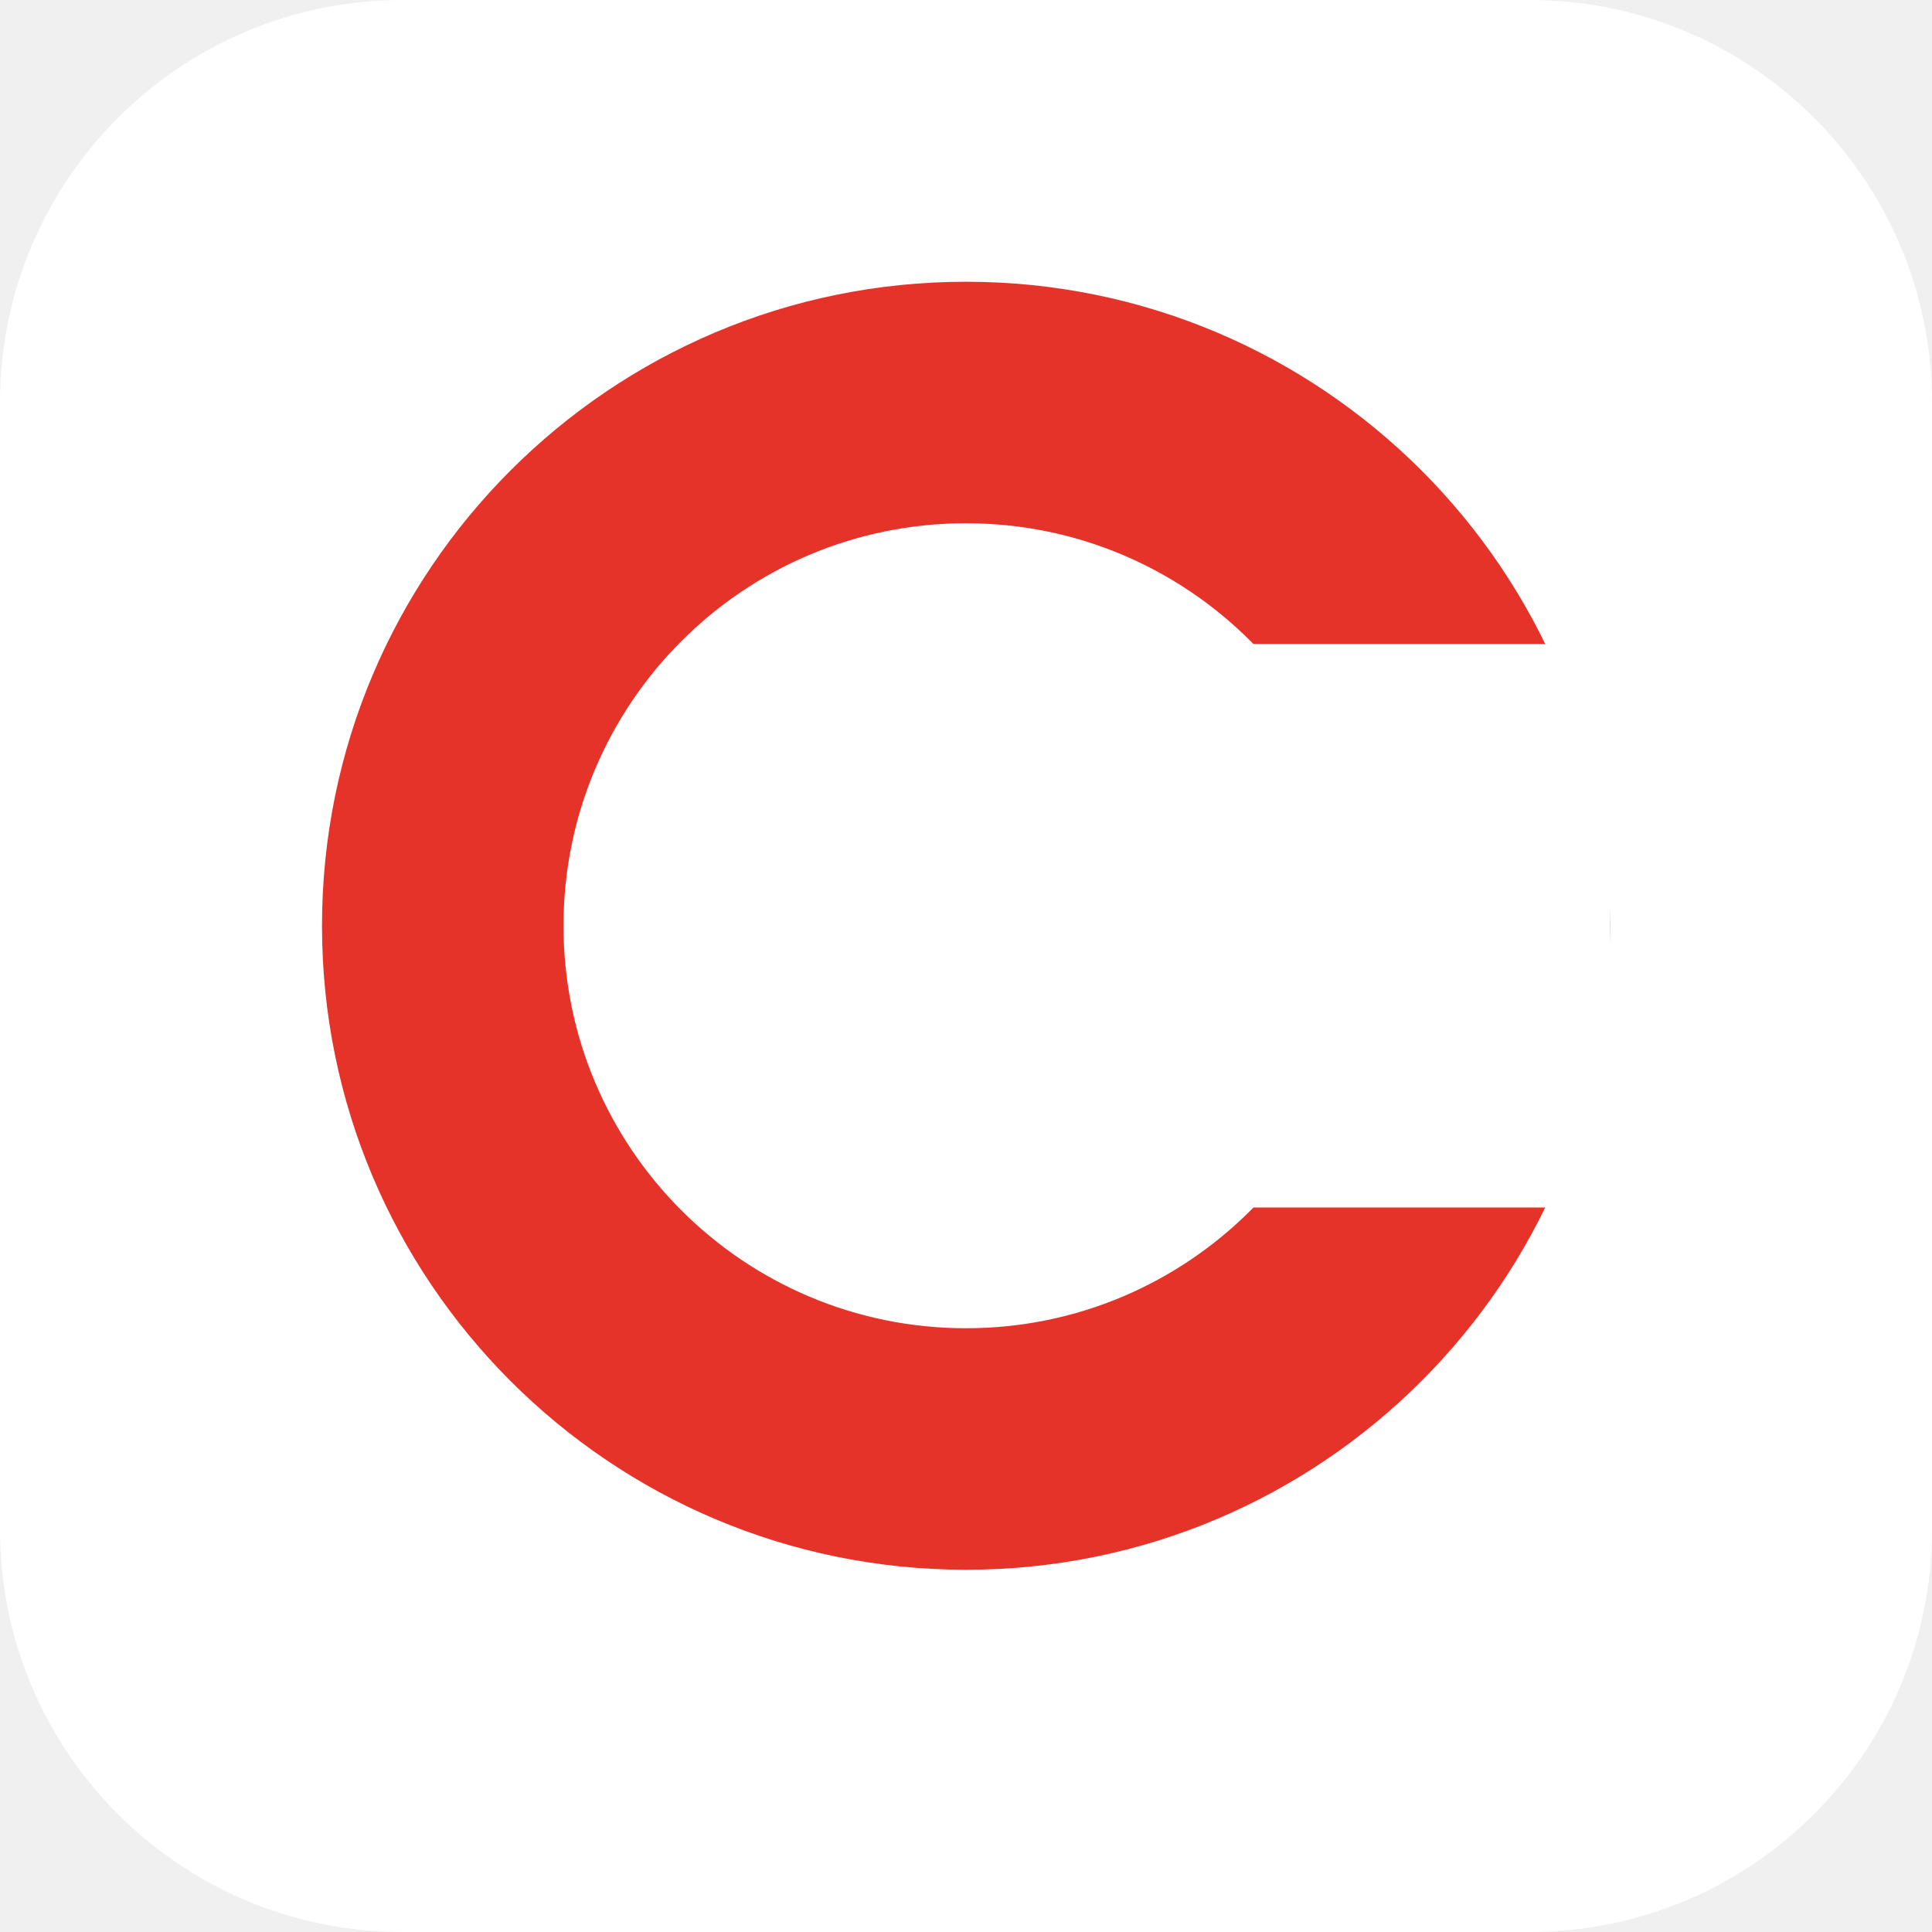
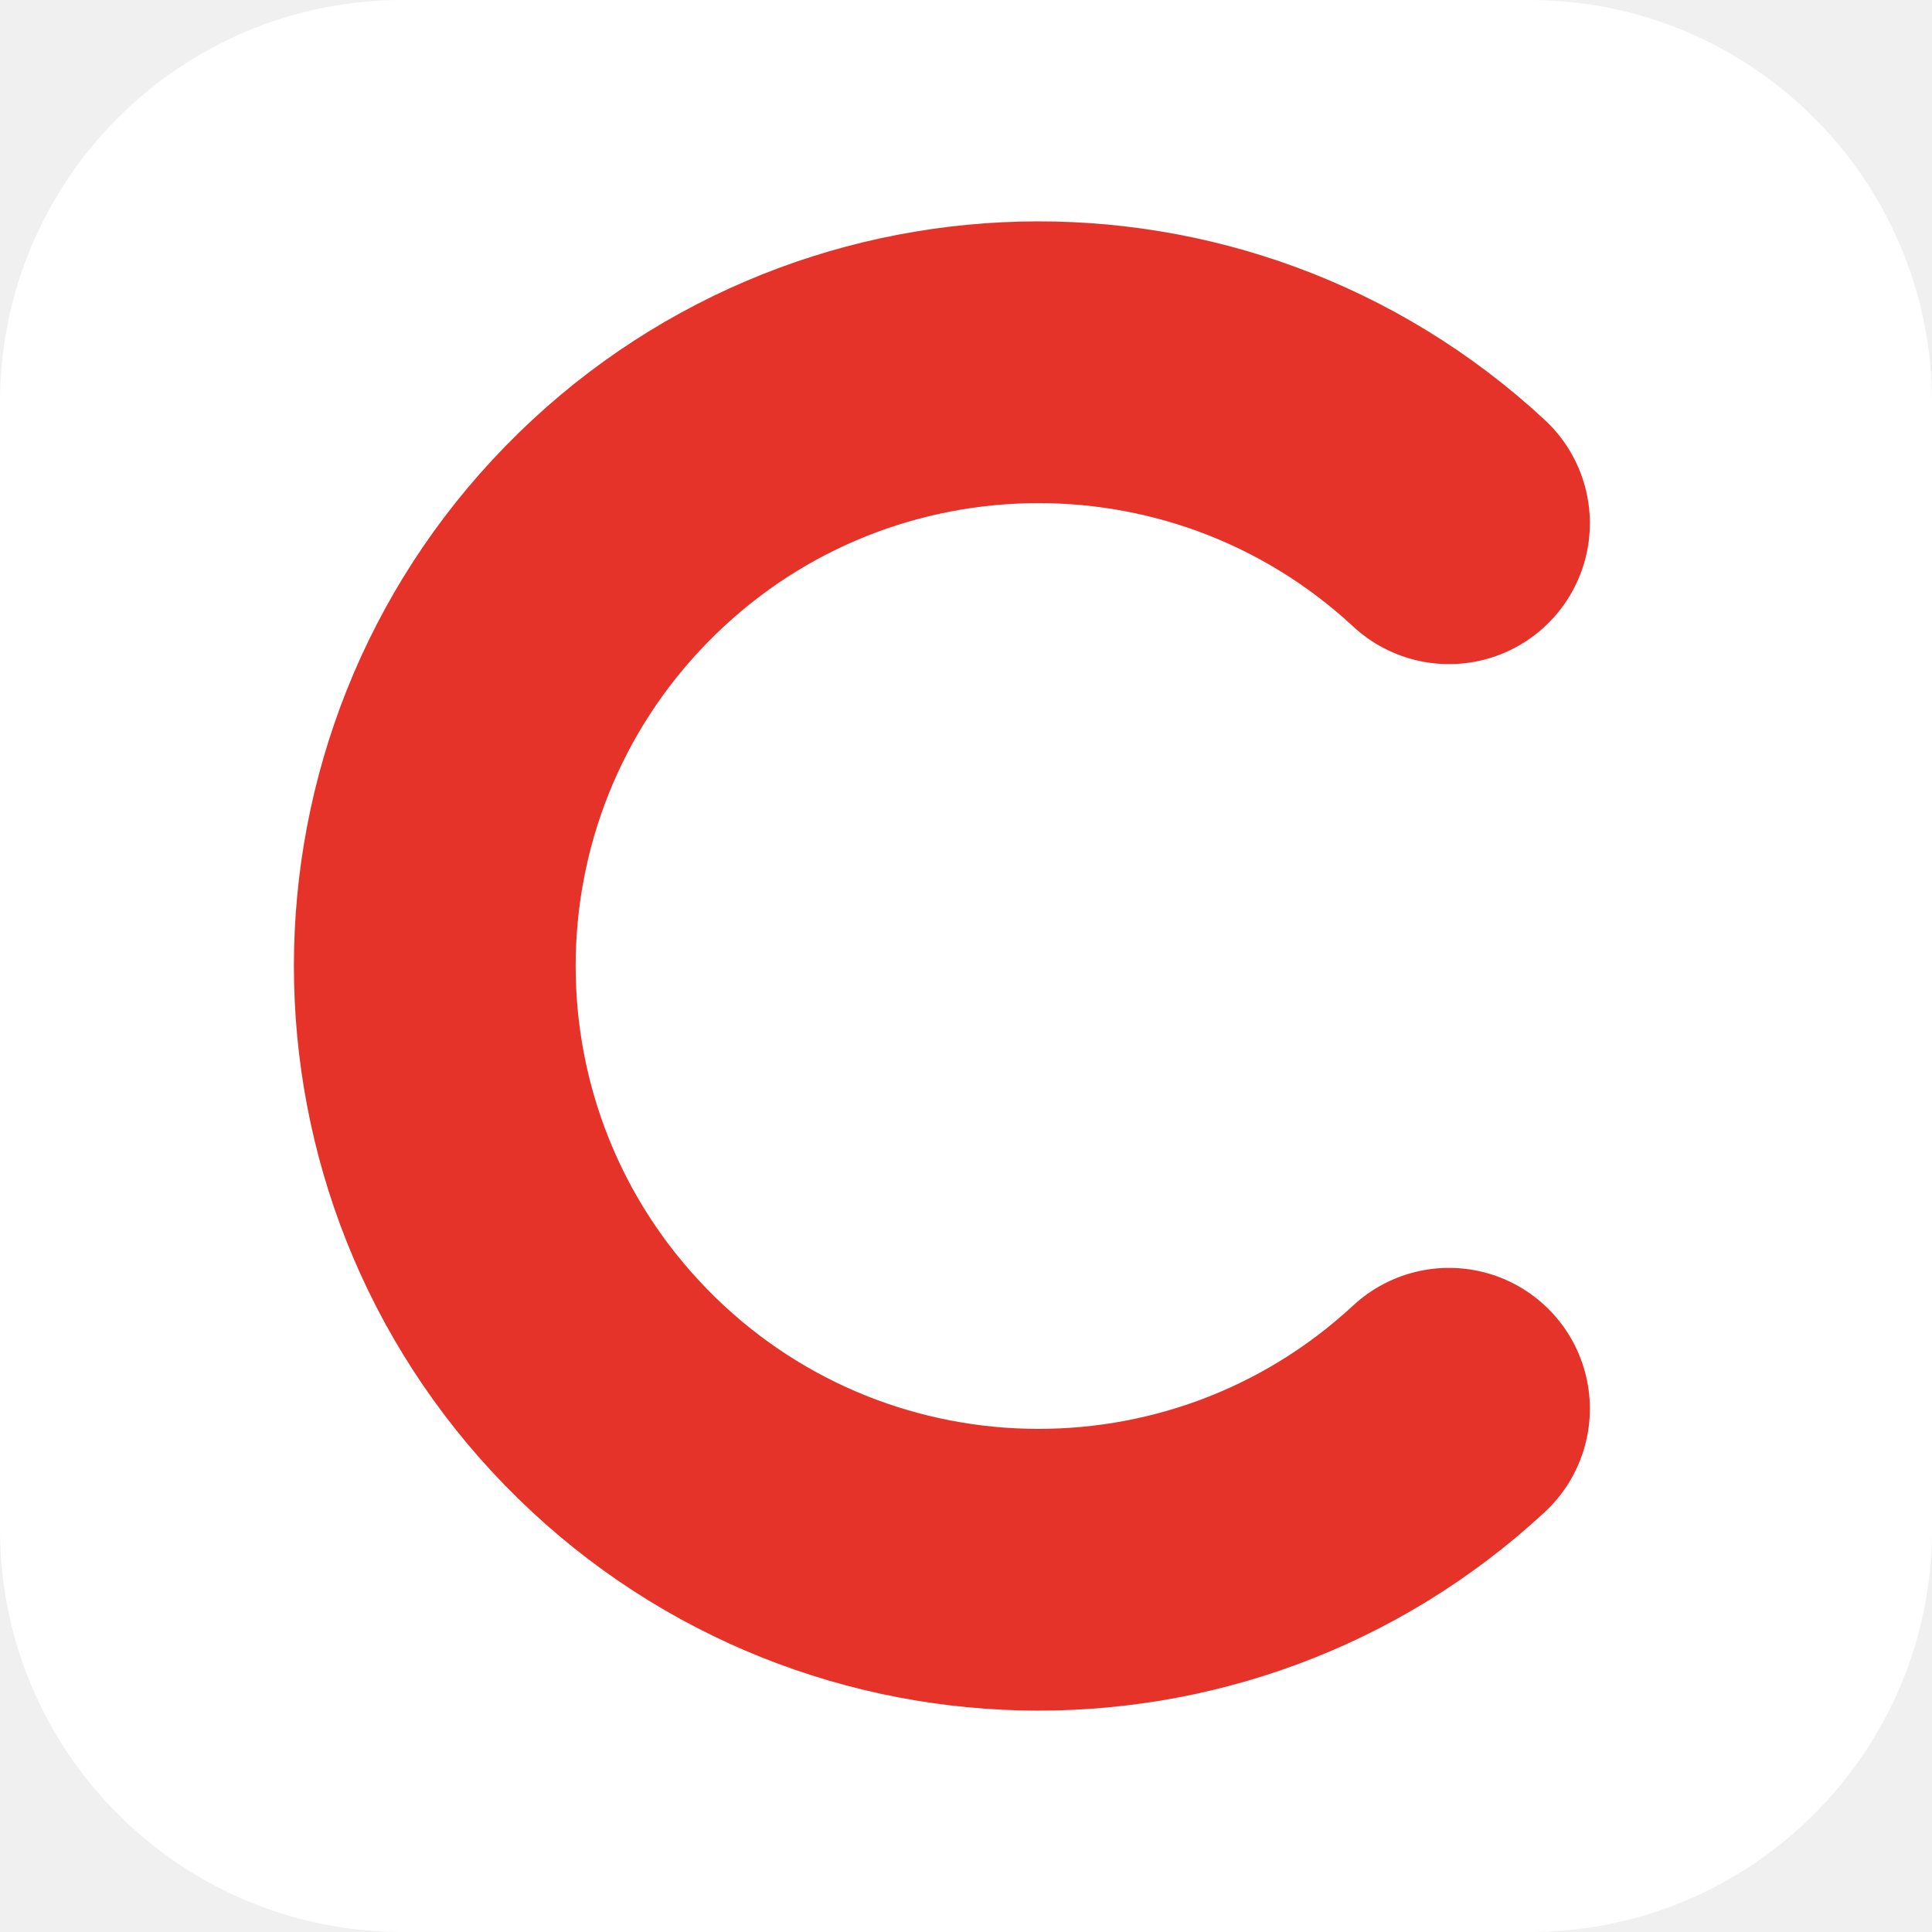
<svg xmlns="http://www.w3.org/2000/svg" viewBox="0 0 48 48">
  <rect width="48" height="48" fill="white" rx="10" />
-   <circle cx="24" cy="23" r="16" fill="#e63329" />
-   <circle cx="24" cy="23" r="10" fill="white" />
-   <rect x="22" y="16" width="18" height="14" fill="white" />
+   <path d="M 36 13 A 15 15 0 1 0 36 35" stroke="#e63329" stroke-width="7" fill="none" stroke-linecap="round" />
</svg>
